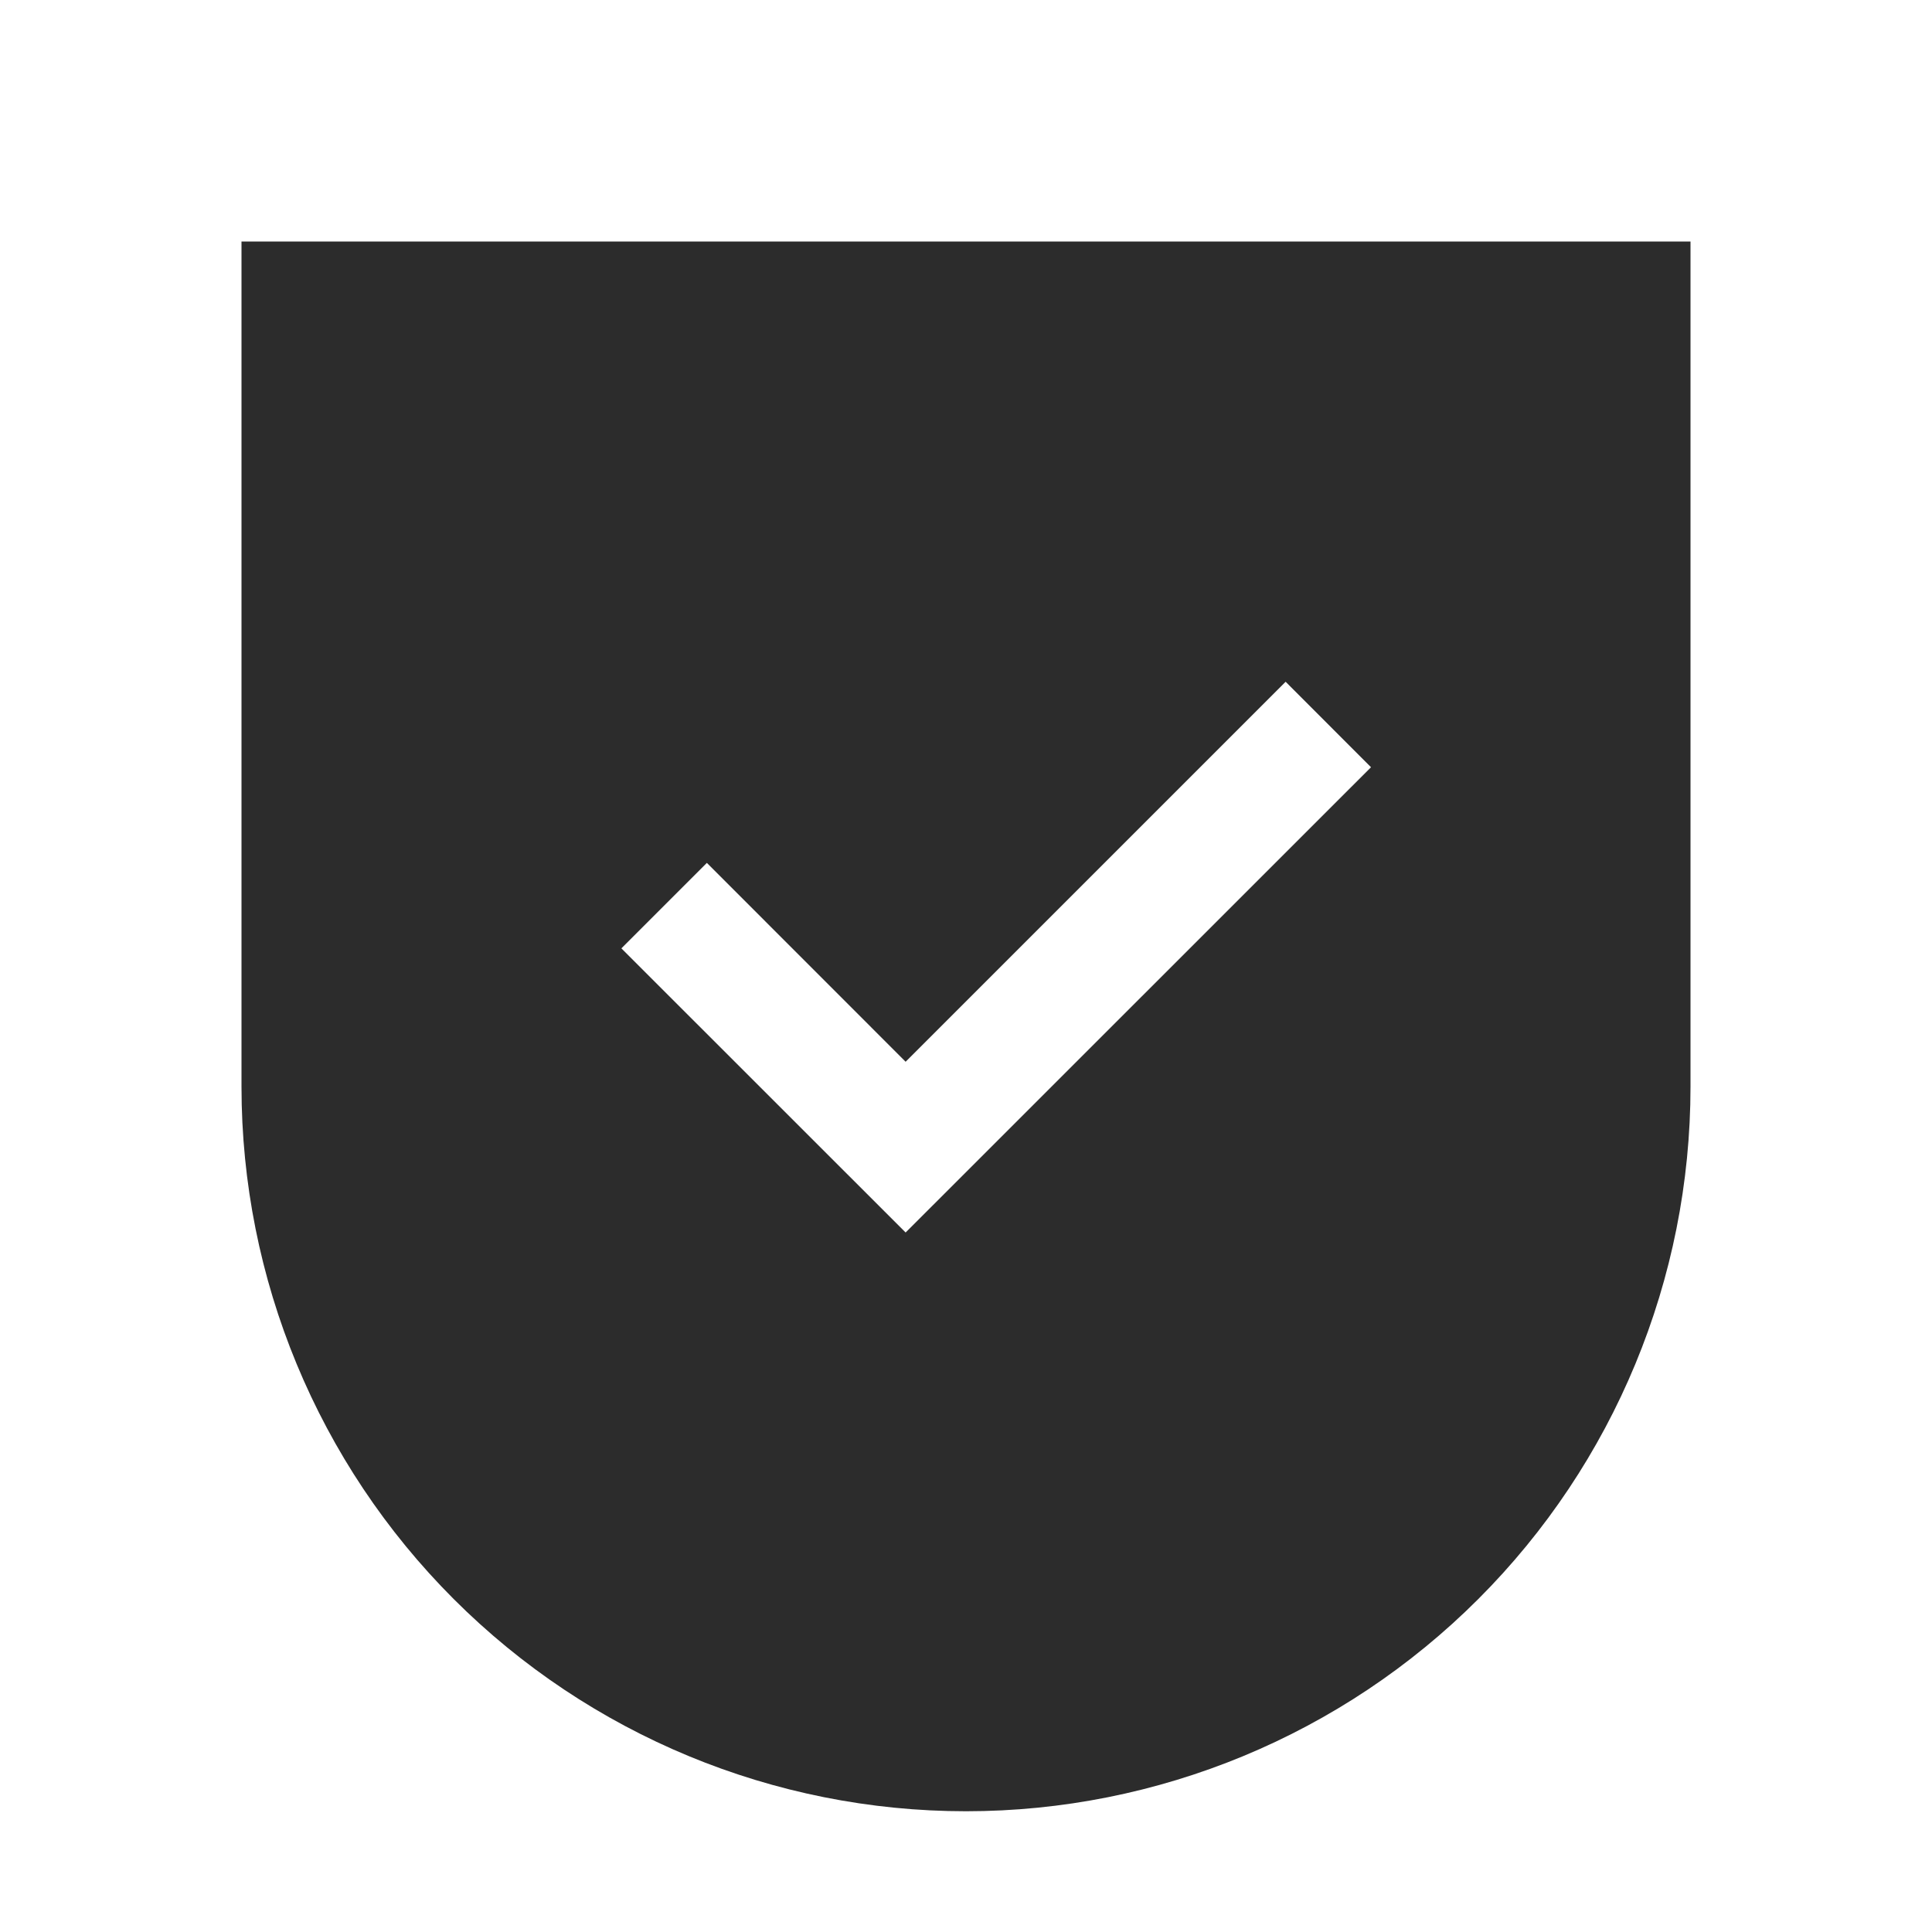
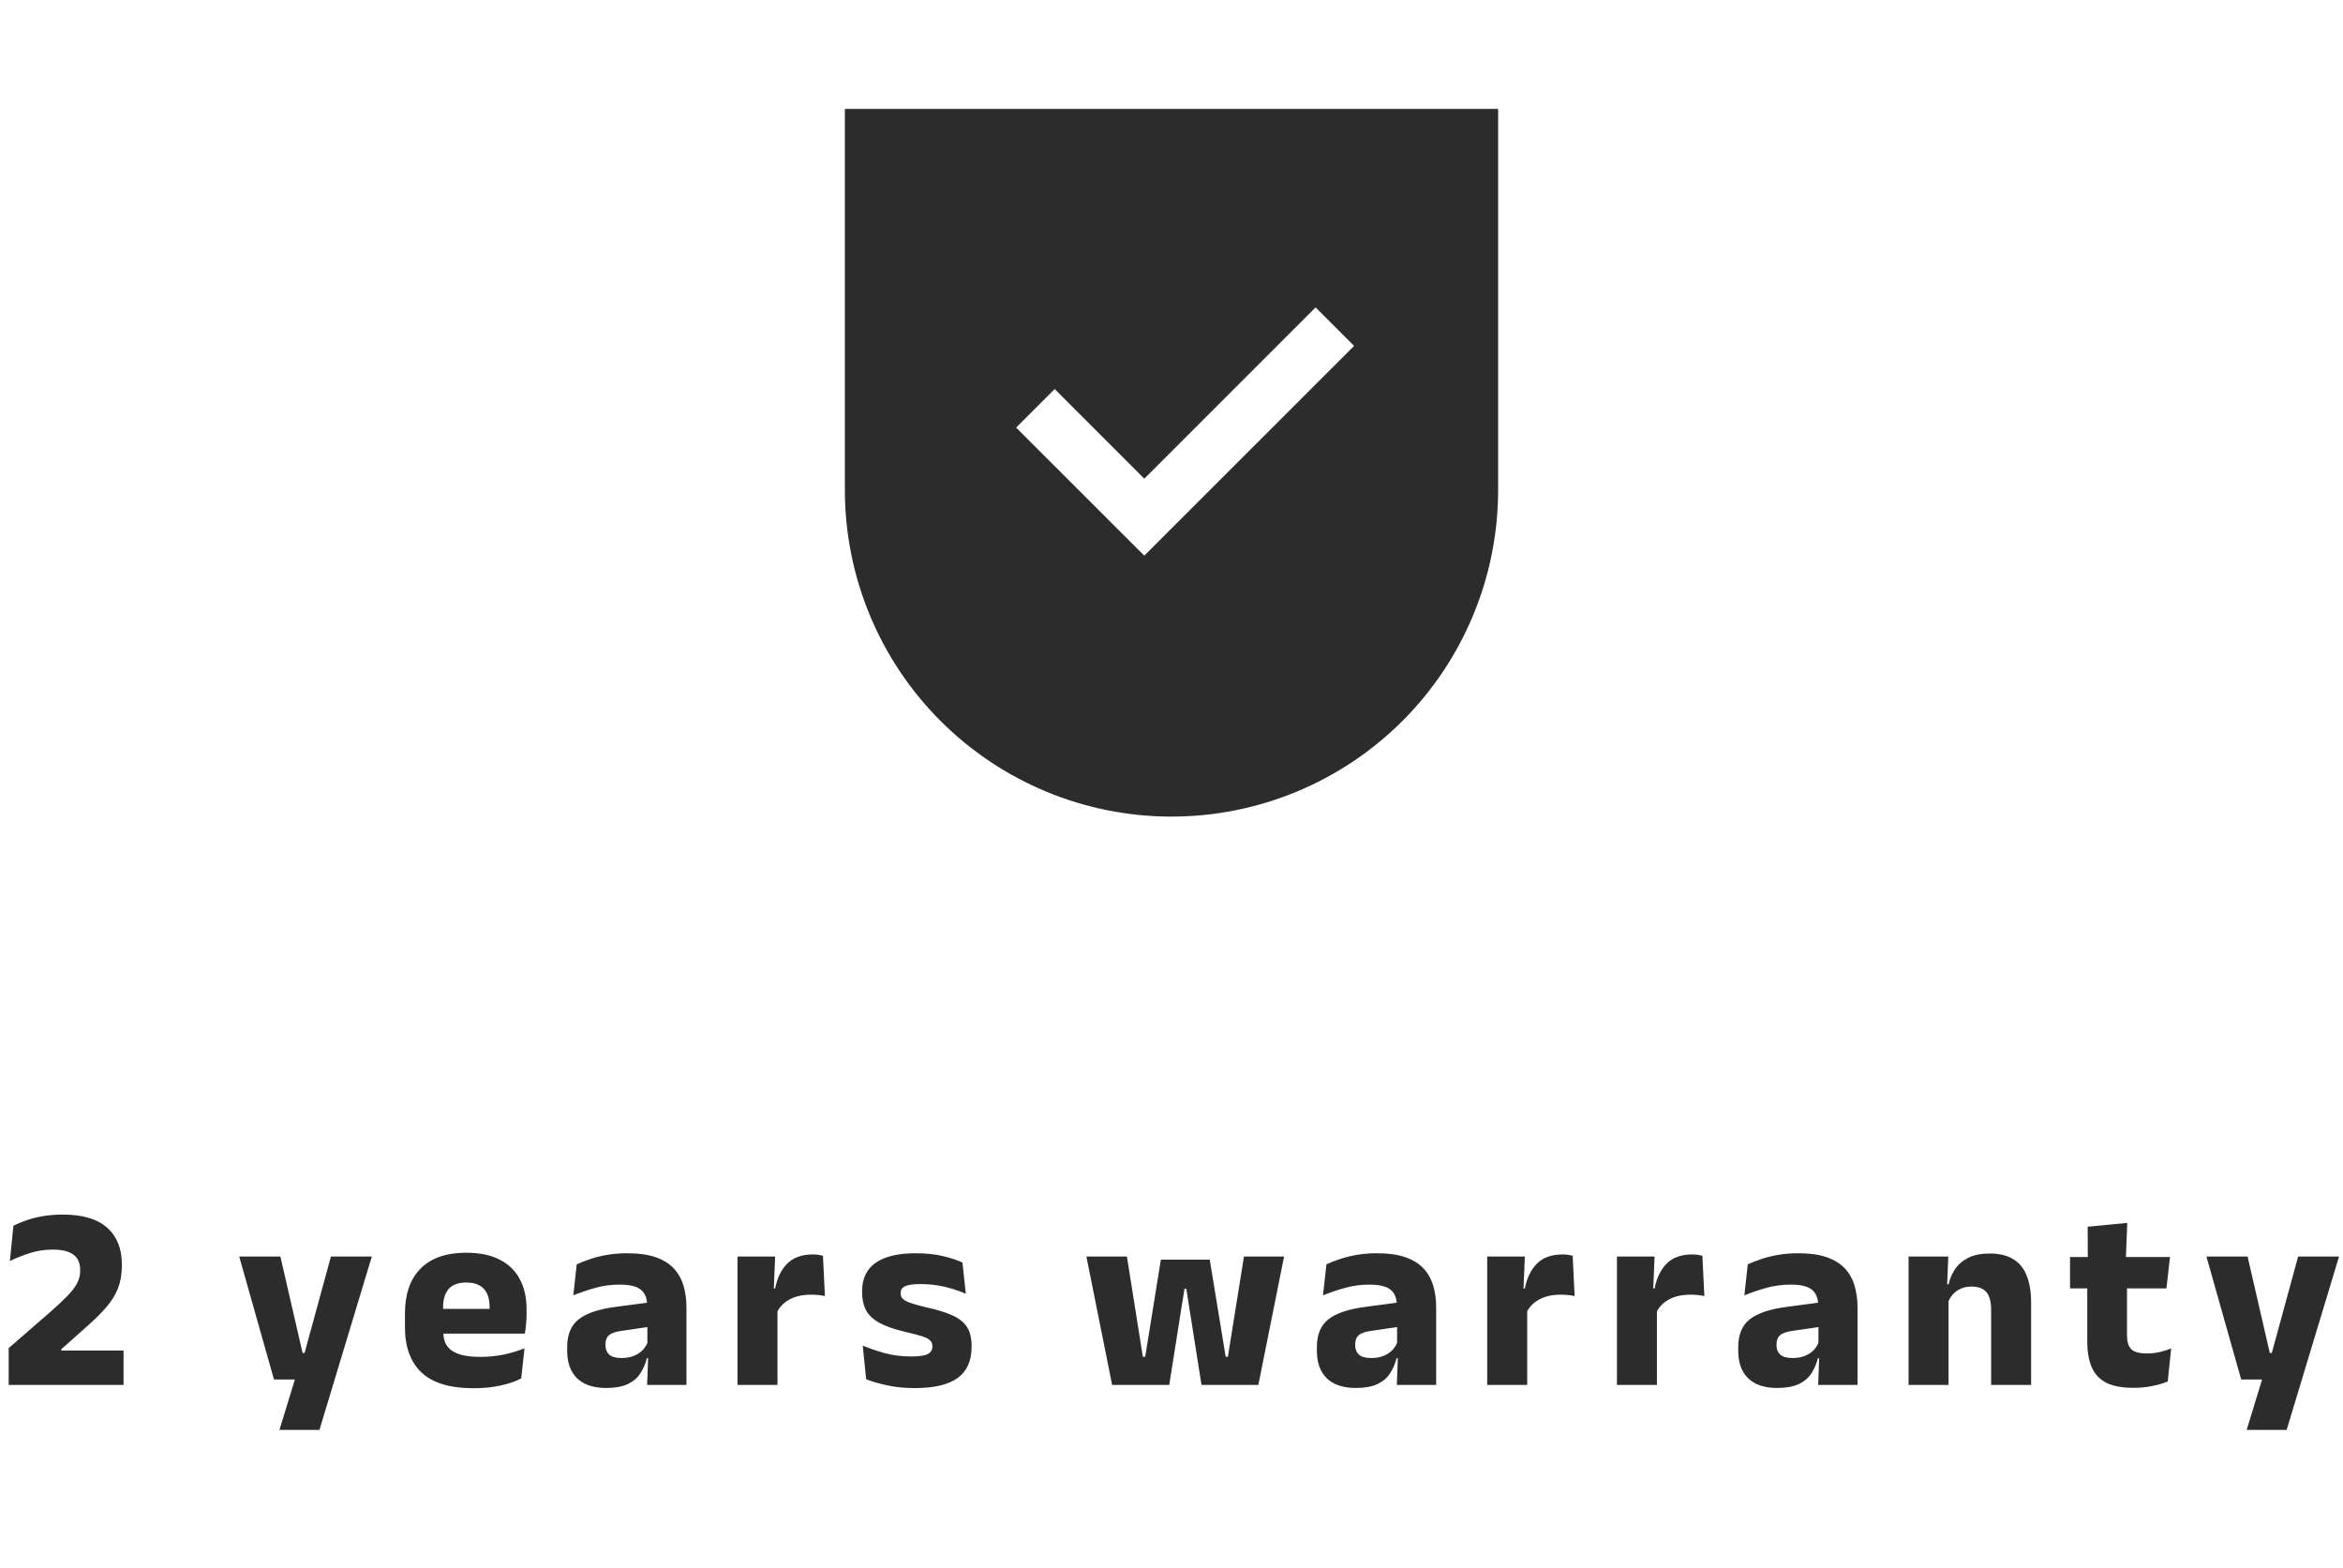
- <svg xmlns="http://www.w3.org/2000/svg" width="100" height="100" viewBox="0 0 100 100" fill="none">
-   <path fill-rule="evenodd" clip-rule="evenodd" d="M87.5 12.5H12.5V56.25C12.5 66.196 16.451 75.734 23.483 82.766C30.516 89.799 40.054 93.75 50 93.75C59.946 93.75 69.484 89.799 76.516 82.766C83.549 75.734 87.5 66.196 87.5 56.25V12.5ZM36.587 44.663L32.163 49.087L46.875 63.794L70.963 39.712L66.544 35.288L46.875 54.956L36.587 44.663Z" fill="#2C2C2C" />
+ <svg xmlns="http://www.w3.org/2000/svg" width="269" height="180" viewBox="0 0 269 180" fill="none">
+   <path fill-rule="evenodd" clip-rule="evenodd" d="M172 12.5H97V56.25C97 66.196 100.951 75.734 107.983 82.766C115.016 89.799 124.554 93.75 134.5 93.75C144.446 93.75 153.984 89.799 161.017 82.766C168.049 75.734 172 66.196 172 56.25V12.5ZM121.088 44.663L116.662 49.087L131.375 63.794L155.463 39.712L151.044 35.288L131.375 54.956L121.088 44.663Z" fill="#2C2C2C" />
+   <path d="M0.999 159V154.77L5.694 150.69C6.484 150 7.134 149.395 7.644 148.875C8.164 148.355 8.554 147.86 8.814 147.39C9.074 146.92 9.204 146.425 9.204 145.905V145.77C9.204 145.3 9.104 144.895 8.904 144.555C8.704 144.205 8.369 143.935 7.899 143.745C7.439 143.555 6.824 143.46 6.054 143.46C5.104 143.46 4.209 143.6 3.369 143.88C2.529 144.15 1.784 144.45 1.134 144.78L1.539 140.73C1.969 140.5 2.464 140.29 3.024 140.1C3.594 139.9 4.229 139.74 4.929 139.62C5.639 139.5 6.409 139.44 7.239 139.44C9.479 139.44 11.164 139.94 12.294 140.94C13.424 141.94 13.989 143.34 13.989 145.14V145.35C13.989 146.29 13.844 147.135 13.554 147.885C13.264 148.635 12.814 149.365 12.204 150.075C11.604 150.775 10.829 151.54 9.879 152.37L7.044 154.89V155.745L5.034 155.055H14.184V159H0.999ZM37.14 155.325L34.68 156.39L37.995 144.255H42.69L36.675 164.16H32.085L34.38 156.66L36.54 158.37H31.455L27.465 144.255H32.19L34.74 155.325H37.14ZM54.352 159.375C51.672 159.375 49.692 158.78 48.412 157.59C47.132 156.39 46.492 154.645 46.492 152.355V150.825C46.492 148.565 47.092 146.835 48.292 145.635C49.492 144.425 51.237 143.82 53.527 143.82C55.067 143.82 56.347 144.085 57.367 144.615C58.397 145.135 59.167 145.88 59.677 146.85C60.197 147.82 60.457 148.985 60.457 150.345V150.84C60.457 151.22 60.437 151.61 60.397 152.01C60.367 152.4 60.322 152.765 60.262 153.105H56.122C56.162 152.525 56.187 151.98 56.197 151.47C56.207 150.95 56.212 150.48 56.212 150.06C56.212 149.45 56.117 148.94 55.927 148.53C55.737 148.11 55.442 147.79 55.042 147.57C54.652 147.35 54.147 147.24 53.527 147.24C52.607 147.24 51.932 147.49 51.502 147.99C51.082 148.48 50.872 149.18 50.872 150.09V151.44L50.902 151.935V152.985C50.902 153.365 50.962 153.725 51.082 154.065C51.212 154.405 51.432 154.705 51.742 154.965C52.062 155.215 52.497 155.415 53.047 155.565C53.607 155.705 54.317 155.775 55.177 155.775C56.087 155.775 56.962 155.69 57.802 155.52C58.642 155.34 59.447 155.1 60.217 154.8L59.842 158.25C59.162 158.6 58.357 158.875 57.427 159.075C56.497 159.275 55.472 159.375 54.352 159.375ZM48.922 153.105V150.27H59.332V153.105H48.922ZM74.297 159L74.432 155.31L74.327 155.085V150.48L74.297 149.88C74.297 149.06 74.057 148.455 73.577 148.065C73.097 147.675 72.292 147.48 71.162 147.48C70.172 147.48 69.232 147.605 68.342 147.855C67.452 148.105 66.612 148.39 65.822 148.71L66.212 145.155C66.682 144.935 67.207 144.73 67.787 144.54C68.377 144.34 69.027 144.18 69.737 144.06C70.447 143.94 71.207 143.88 72.017 143.88C73.307 143.88 74.387 144.03 75.257 144.33C76.127 144.63 76.822 145.055 77.342 145.605C77.862 146.155 78.237 146.815 78.467 147.585C78.697 148.345 78.812 149.185 78.812 150.105V159H74.297ZM69.602 159.345C68.132 159.345 67.017 158.975 66.257 158.235C65.497 157.495 65.117 156.44 65.117 155.07V154.665C65.117 153.215 65.562 152.145 66.452 151.455C67.352 150.755 68.777 150.28 70.727 150.03L74.687 149.505L74.957 152.265L71.447 152.775C70.737 152.865 70.237 153.03 69.947 153.27C69.657 153.51 69.512 153.865 69.512 154.335V154.44C69.512 154.89 69.657 155.25 69.947 155.52C70.237 155.78 70.702 155.91 71.342 155.91C71.902 155.91 72.382 155.825 72.782 155.655C73.192 155.485 73.527 155.265 73.787 154.995C74.047 154.715 74.242 154.405 74.372 154.065L75.017 155.925H74.267C74.107 156.565 73.857 157.145 73.517 157.665C73.187 158.185 72.707 158.595 72.077 158.895C71.447 159.195 70.622 159.345 69.602 159.345ZM89.173 150.72L87.913 147.93H88.993C89.233 146.71 89.698 145.755 90.388 145.065C91.088 144.365 92.073 144.015 93.343 144.015C93.563 144.015 93.763 144.03 93.943 144.06C94.133 144.09 94.313 144.125 94.483 144.165L94.708 148.8C94.498 148.74 94.253 148.7 93.973 148.68C93.693 148.65 93.408 148.635 93.118 148.635C92.138 148.635 91.313 148.82 90.643 149.19C89.973 149.55 89.483 150.06 89.173 150.72ZM84.673 159V144.255H88.993L88.798 148.965L89.263 149.025V159H84.673ZM105.022 159.36C103.852 159.36 102.797 159.255 101.857 159.045C100.917 158.845 100.112 158.61 99.442 158.34L99.052 154.485C99.822 154.805 100.672 155.095 101.602 155.355C102.542 155.605 103.557 155.73 104.647 155.73C105.517 155.73 106.132 155.64 106.492 155.46C106.862 155.27 107.047 154.98 107.047 154.59V154.53C107.047 154.26 106.952 154.04 106.762 153.87C106.582 153.69 106.262 153.53 105.802 153.39C105.352 153.25 104.717 153.085 103.897 152.895C102.667 152.605 101.692 152.265 100.972 151.875C100.252 151.475 99.737 150.99 99.427 150.42C99.127 149.84 98.977 149.155 98.977 148.365V148.245C98.977 146.785 99.497 145.695 100.537 144.975C101.577 144.245 103.107 143.88 105.127 143.88C106.267 143.88 107.292 143.985 108.202 144.195C109.112 144.405 109.877 144.655 110.497 144.945L110.887 148.53C110.167 148.21 109.362 147.945 108.472 147.735C107.592 147.525 106.667 147.42 105.697 147.42C105.107 147.42 104.642 147.46 104.302 147.54C103.972 147.62 103.737 147.735 103.597 147.885C103.467 148.035 103.402 148.22 103.402 148.44V148.485C103.402 148.725 103.482 148.93 103.642 149.1C103.802 149.27 104.092 149.43 104.512 149.58C104.942 149.73 105.557 149.9 106.357 150.09C107.597 150.36 108.597 150.67 109.357 151.02C110.117 151.36 110.672 151.805 111.022 152.355C111.372 152.895 111.547 153.615 111.547 154.515V154.65C111.547 156.24 111.012 157.425 109.942 158.205C108.872 158.975 107.232 159.36 105.022 159.36ZM127.685 159L124.73 144.255H129.38L131.21 155.76H131.48L133.28 144.615H138.89L140.72 155.76H140.975L142.82 144.255H147.425L144.47 159H137.945L136.46 149.61L136.205 147.96H135.995L135.725 149.61L134.24 159H127.685ZM160.371 159L160.506 155.31L160.401 155.085V150.48L160.371 149.88C160.371 149.06 160.131 148.455 159.651 148.065C159.171 147.675 158.366 147.48 157.236 147.48C156.246 147.48 155.306 147.605 154.416 147.855C153.526 148.105 152.686 148.39 151.896 148.71L152.286 145.155C152.756 144.935 153.281 144.73 153.861 144.54C154.451 144.34 155.101 144.18 155.811 144.06C156.521 143.94 157.281 143.88 158.091 143.88C159.381 143.88 160.461 144.03 161.331 144.33C162.201 144.63 162.896 145.055 163.416 145.605C163.936 146.155 164.311 146.815 164.541 147.585C164.771 148.345 164.886 149.185 164.886 150.105V159H160.371ZM155.676 159.345C154.206 159.345 153.091 158.975 152.331 158.235C151.571 157.495 151.191 156.44 151.191 155.07V154.665C151.191 153.215 151.636 152.145 152.526 151.455C153.426 150.755 154.851 150.28 156.801 150.03L160.761 149.505L161.031 152.265L157.521 152.775C156.811 152.865 156.311 153.03 156.021 153.27C155.731 153.51 155.586 153.865 155.586 154.335V154.44C155.586 154.89 155.731 155.25 156.021 155.52C156.311 155.78 156.776 155.91 157.416 155.91C157.976 155.91 158.456 155.825 158.856 155.655C159.266 155.485 159.601 155.265 159.861 154.995C160.121 154.715 160.316 154.405 160.446 154.065L161.091 155.925H160.341C160.181 156.565 159.931 157.145 159.591 157.665C159.261 158.185 158.781 158.595 158.151 158.895C157.521 159.195 156.696 159.345 155.676 159.345ZM175.247 150.72L173.987 147.93H175.067C175.307 146.71 175.772 145.755 176.462 145.065C177.162 144.365 178.147 144.015 179.417 144.015C179.637 144.015 179.837 144.03 180.017 144.06C180.207 144.09 180.387 144.125 180.557 144.165L180.782 148.8C180.572 148.74 180.327 148.7 180.047 148.68C179.767 148.65 179.482 148.635 179.192 148.635C178.212 148.635 177.387 148.82 176.717 149.19C176.047 149.55 175.557 150.06 175.247 150.72ZM170.747 159V144.255H175.067L174.872 148.965L175.337 149.025V159H170.747ZM190.141 150.72L188.881 147.93H189.961C190.201 146.71 190.666 145.755 191.356 145.065C192.056 144.365 193.041 144.015 194.311 144.015C194.531 144.015 194.731 144.03 194.911 144.06C195.101 144.09 195.281 144.125 195.451 144.165L195.676 148.8C195.466 148.74 195.221 148.7 194.941 148.68C194.661 148.65 194.376 148.635 194.086 148.635C193.106 148.635 192.281 148.82 191.611 149.19C190.941 149.55 190.451 150.06 190.141 150.72ZM185.641 159V144.255H189.961L189.766 148.965L190.231 149.025V159H185.641ZM208.746 159L208.881 155.31L208.776 155.085V150.48L208.746 149.88C208.746 149.06 208.506 148.455 208.026 148.065C207.546 147.675 206.741 147.48 205.611 147.48C204.621 147.48 203.681 147.605 202.791 147.855C201.901 148.105 201.061 148.39 200.271 148.71L200.661 145.155C201.131 144.935 201.656 144.73 202.236 144.54C202.826 144.34 203.476 144.18 204.186 144.06C204.896 143.94 205.656 143.88 206.466 143.88C207.756 143.88 208.836 144.03 209.706 144.33C210.576 144.63 211.271 145.055 211.791 145.605C212.311 146.155 212.686 146.815 212.916 147.585C213.146 148.345 213.261 149.185 213.261 150.105V159H208.746ZM204.051 159.345C202.581 159.345 201.466 158.975 200.706 158.235C199.946 157.495 199.566 156.44 199.566 155.07V154.665C199.566 153.215 200.011 152.145 200.901 151.455C201.801 150.755 203.226 150.28 205.176 150.03L209.136 149.505L209.406 152.265L205.896 152.775C205.186 152.865 204.686 153.03 204.396 153.27C204.106 153.51 203.961 153.865 203.961 154.335V154.44C203.961 154.89 204.106 155.25 204.396 155.52C204.686 155.78 205.151 155.91 205.791 155.91C206.351 155.91 206.831 155.825 207.231 155.655C207.641 155.485 207.976 155.265 208.236 154.995C208.496 154.715 208.691 154.405 208.821 154.065L209.466 155.925H208.716C208.556 156.565 208.306 157.145 207.966 157.665C207.636 158.185 207.156 158.595 206.526 158.895C205.896 159.195 205.071 159.345 204.051 159.345ZM228.602 159V150.33C228.602 149.79 228.532 149.325 228.392 148.935C228.252 148.535 228.017 148.23 227.687 148.02C227.357 147.81 226.907 147.705 226.337 147.705C225.867 147.705 225.452 147.79 225.092 147.96C224.732 148.12 224.427 148.345 224.177 148.635C223.937 148.915 223.757 149.235 223.637 149.595L222.932 147.45H223.712C223.872 146.78 224.132 146.18 224.492 145.65C224.862 145.12 225.367 144.7 226.007 144.39C226.647 144.07 227.457 143.91 228.437 143.91C229.537 143.91 230.437 144.125 231.137 144.555C231.837 144.975 232.352 145.605 232.682 146.445C233.022 147.285 233.192 148.335 233.192 149.595V159H228.602ZM219.122 159V144.255H223.682L223.532 147.945L223.712 148.38V159H219.122ZM244.95 159.33C243.64 159.33 242.595 159.135 241.815 158.745C241.045 158.345 240.49 157.75 240.15 156.96C239.81 156.17 239.64 155.195 239.64 154.035V145.8H244.2V153.3C244.2 154.02 244.36 154.55 244.68 154.89C245.01 155.22 245.62 155.385 246.51 155.385C247 155.385 247.485 155.33 247.965 155.22C248.445 155.11 248.88 154.97 249.27 154.8L248.88 158.595C248.37 158.815 247.78 158.99 247.11 159.12C246.45 159.26 245.73 159.33 244.95 159.33ZM237.66 147.915V144.315H249.135L248.73 147.915H237.66ZM239.7 144.645L239.685 140.835L244.23 140.4L244.065 144.645H239.7ZM262.995 155.325L260.535 156.39L263.85 144.255H268.545L262.53 164.16H257.94L260.235 156.66L262.395 158.37H257.31L253.32 144.255H258.045L260.595 155.325H262.995Z" fill="#2C2C2C" />
</svg>
